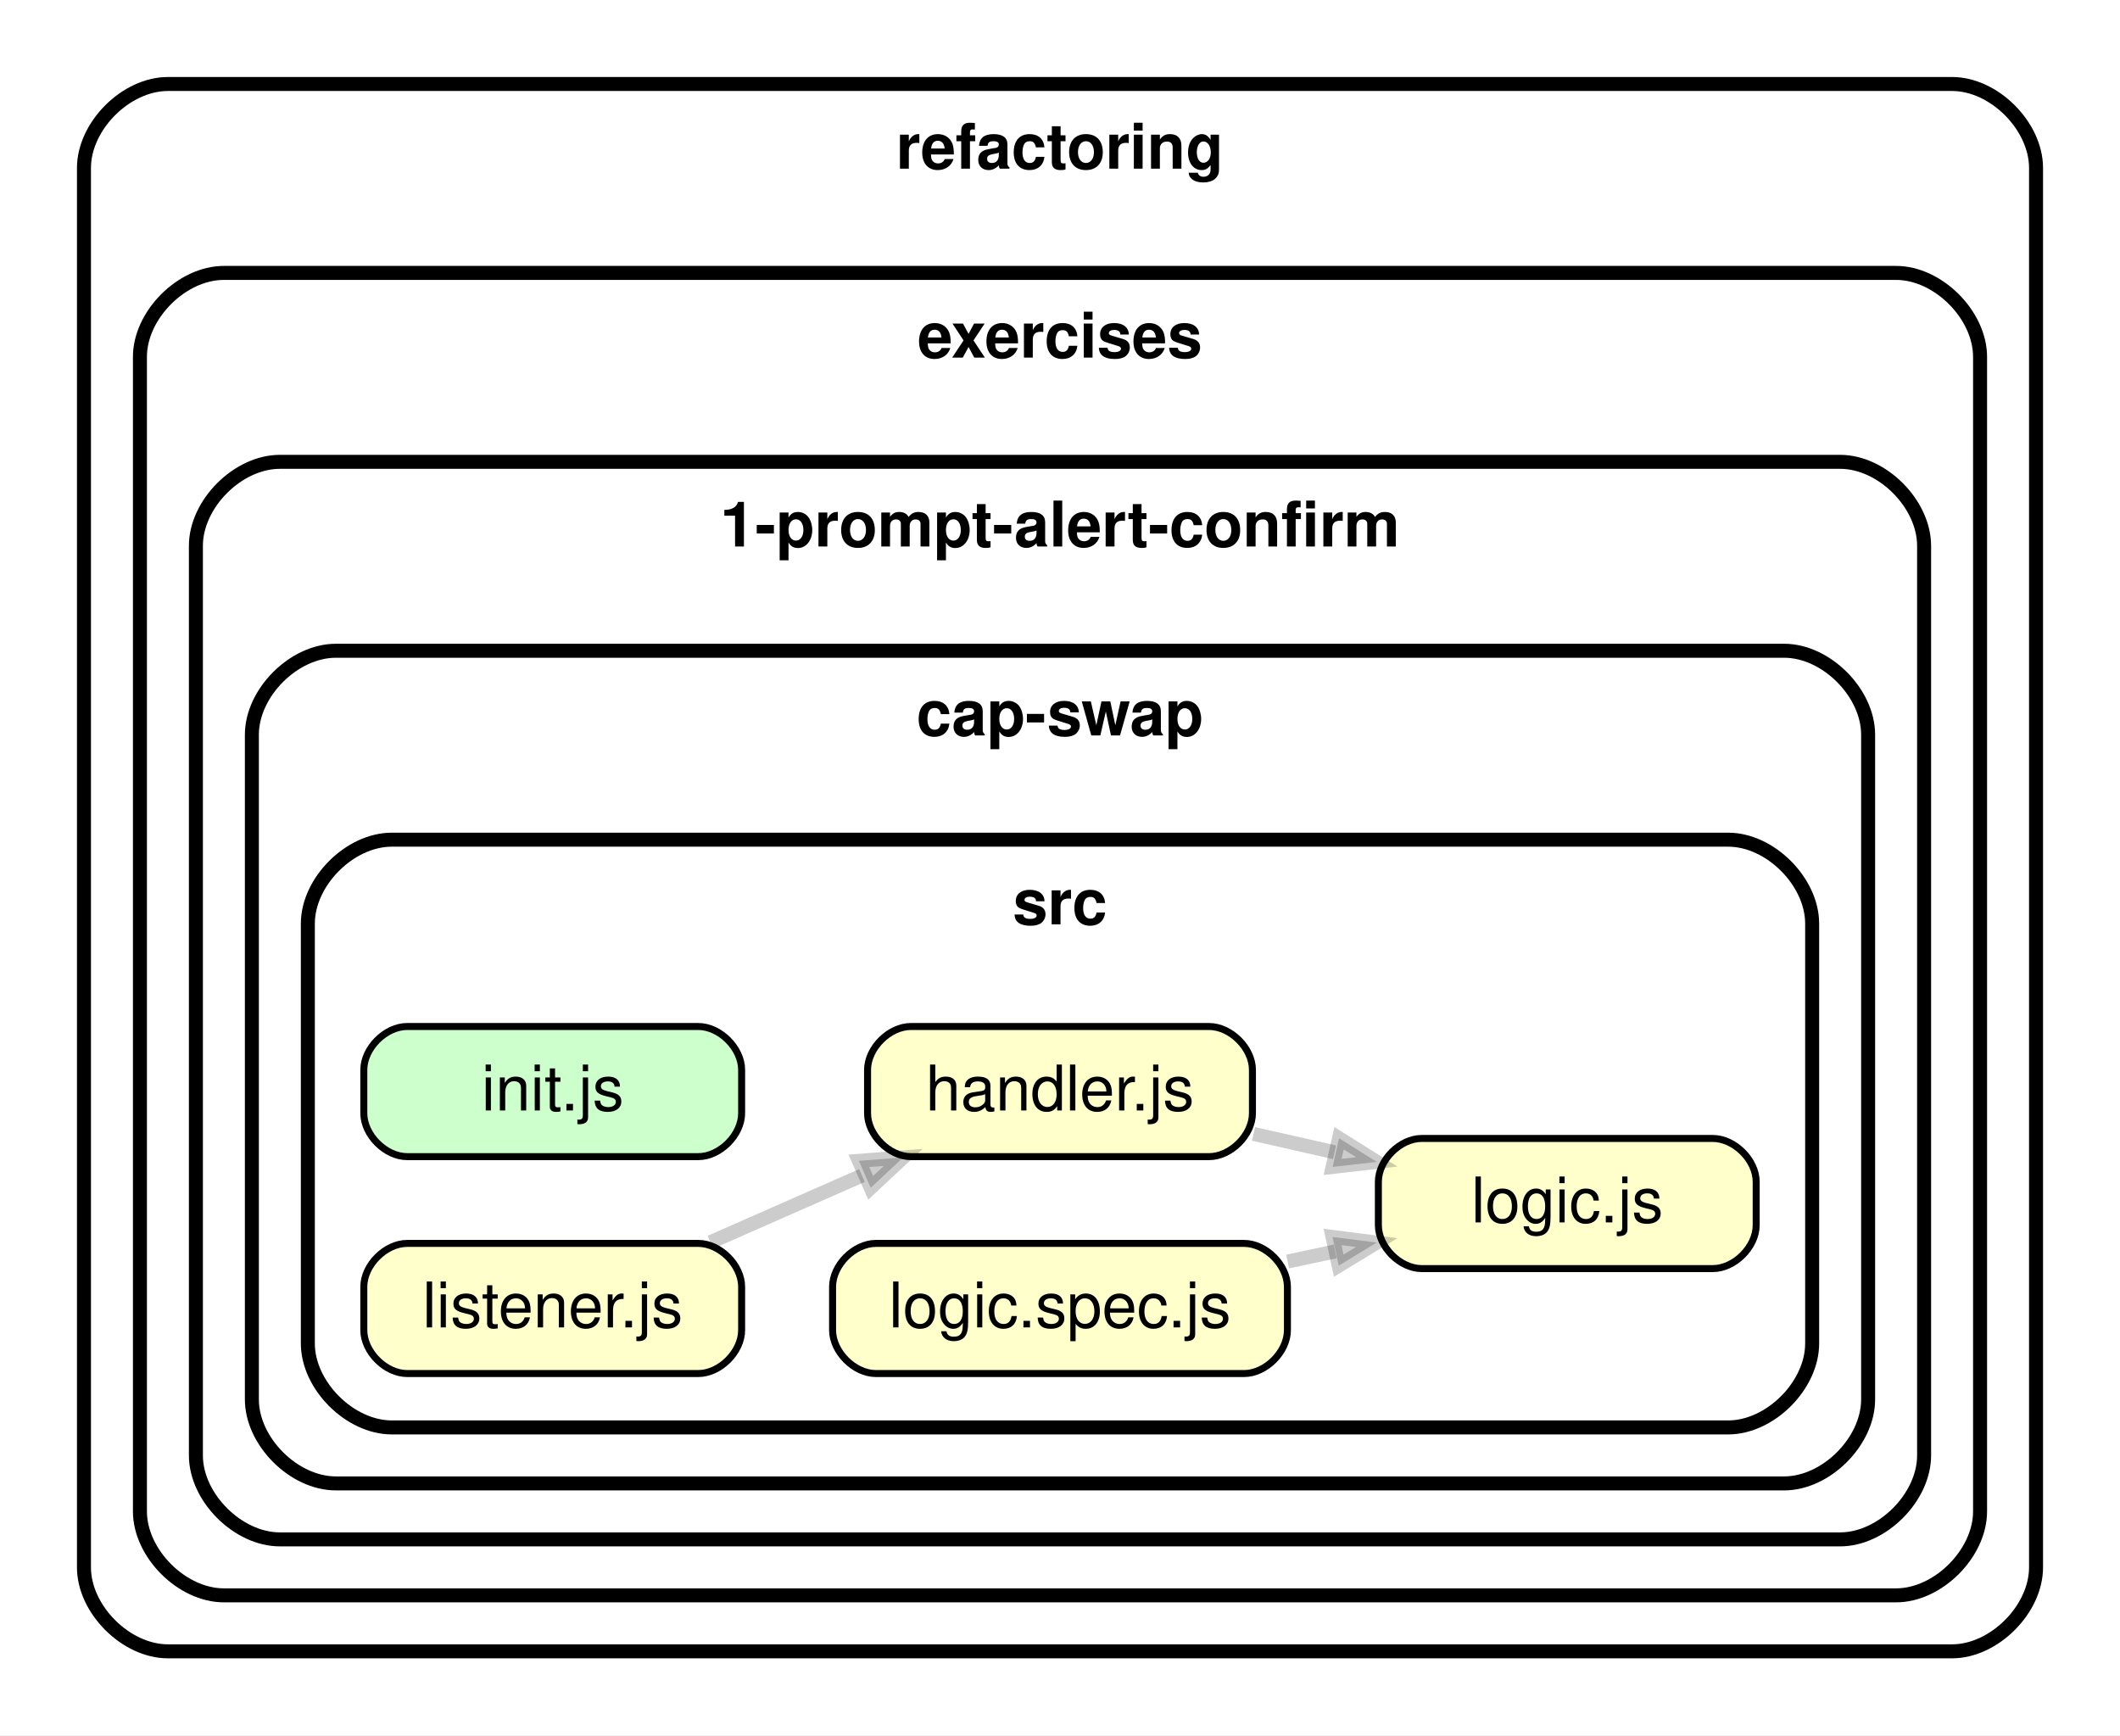
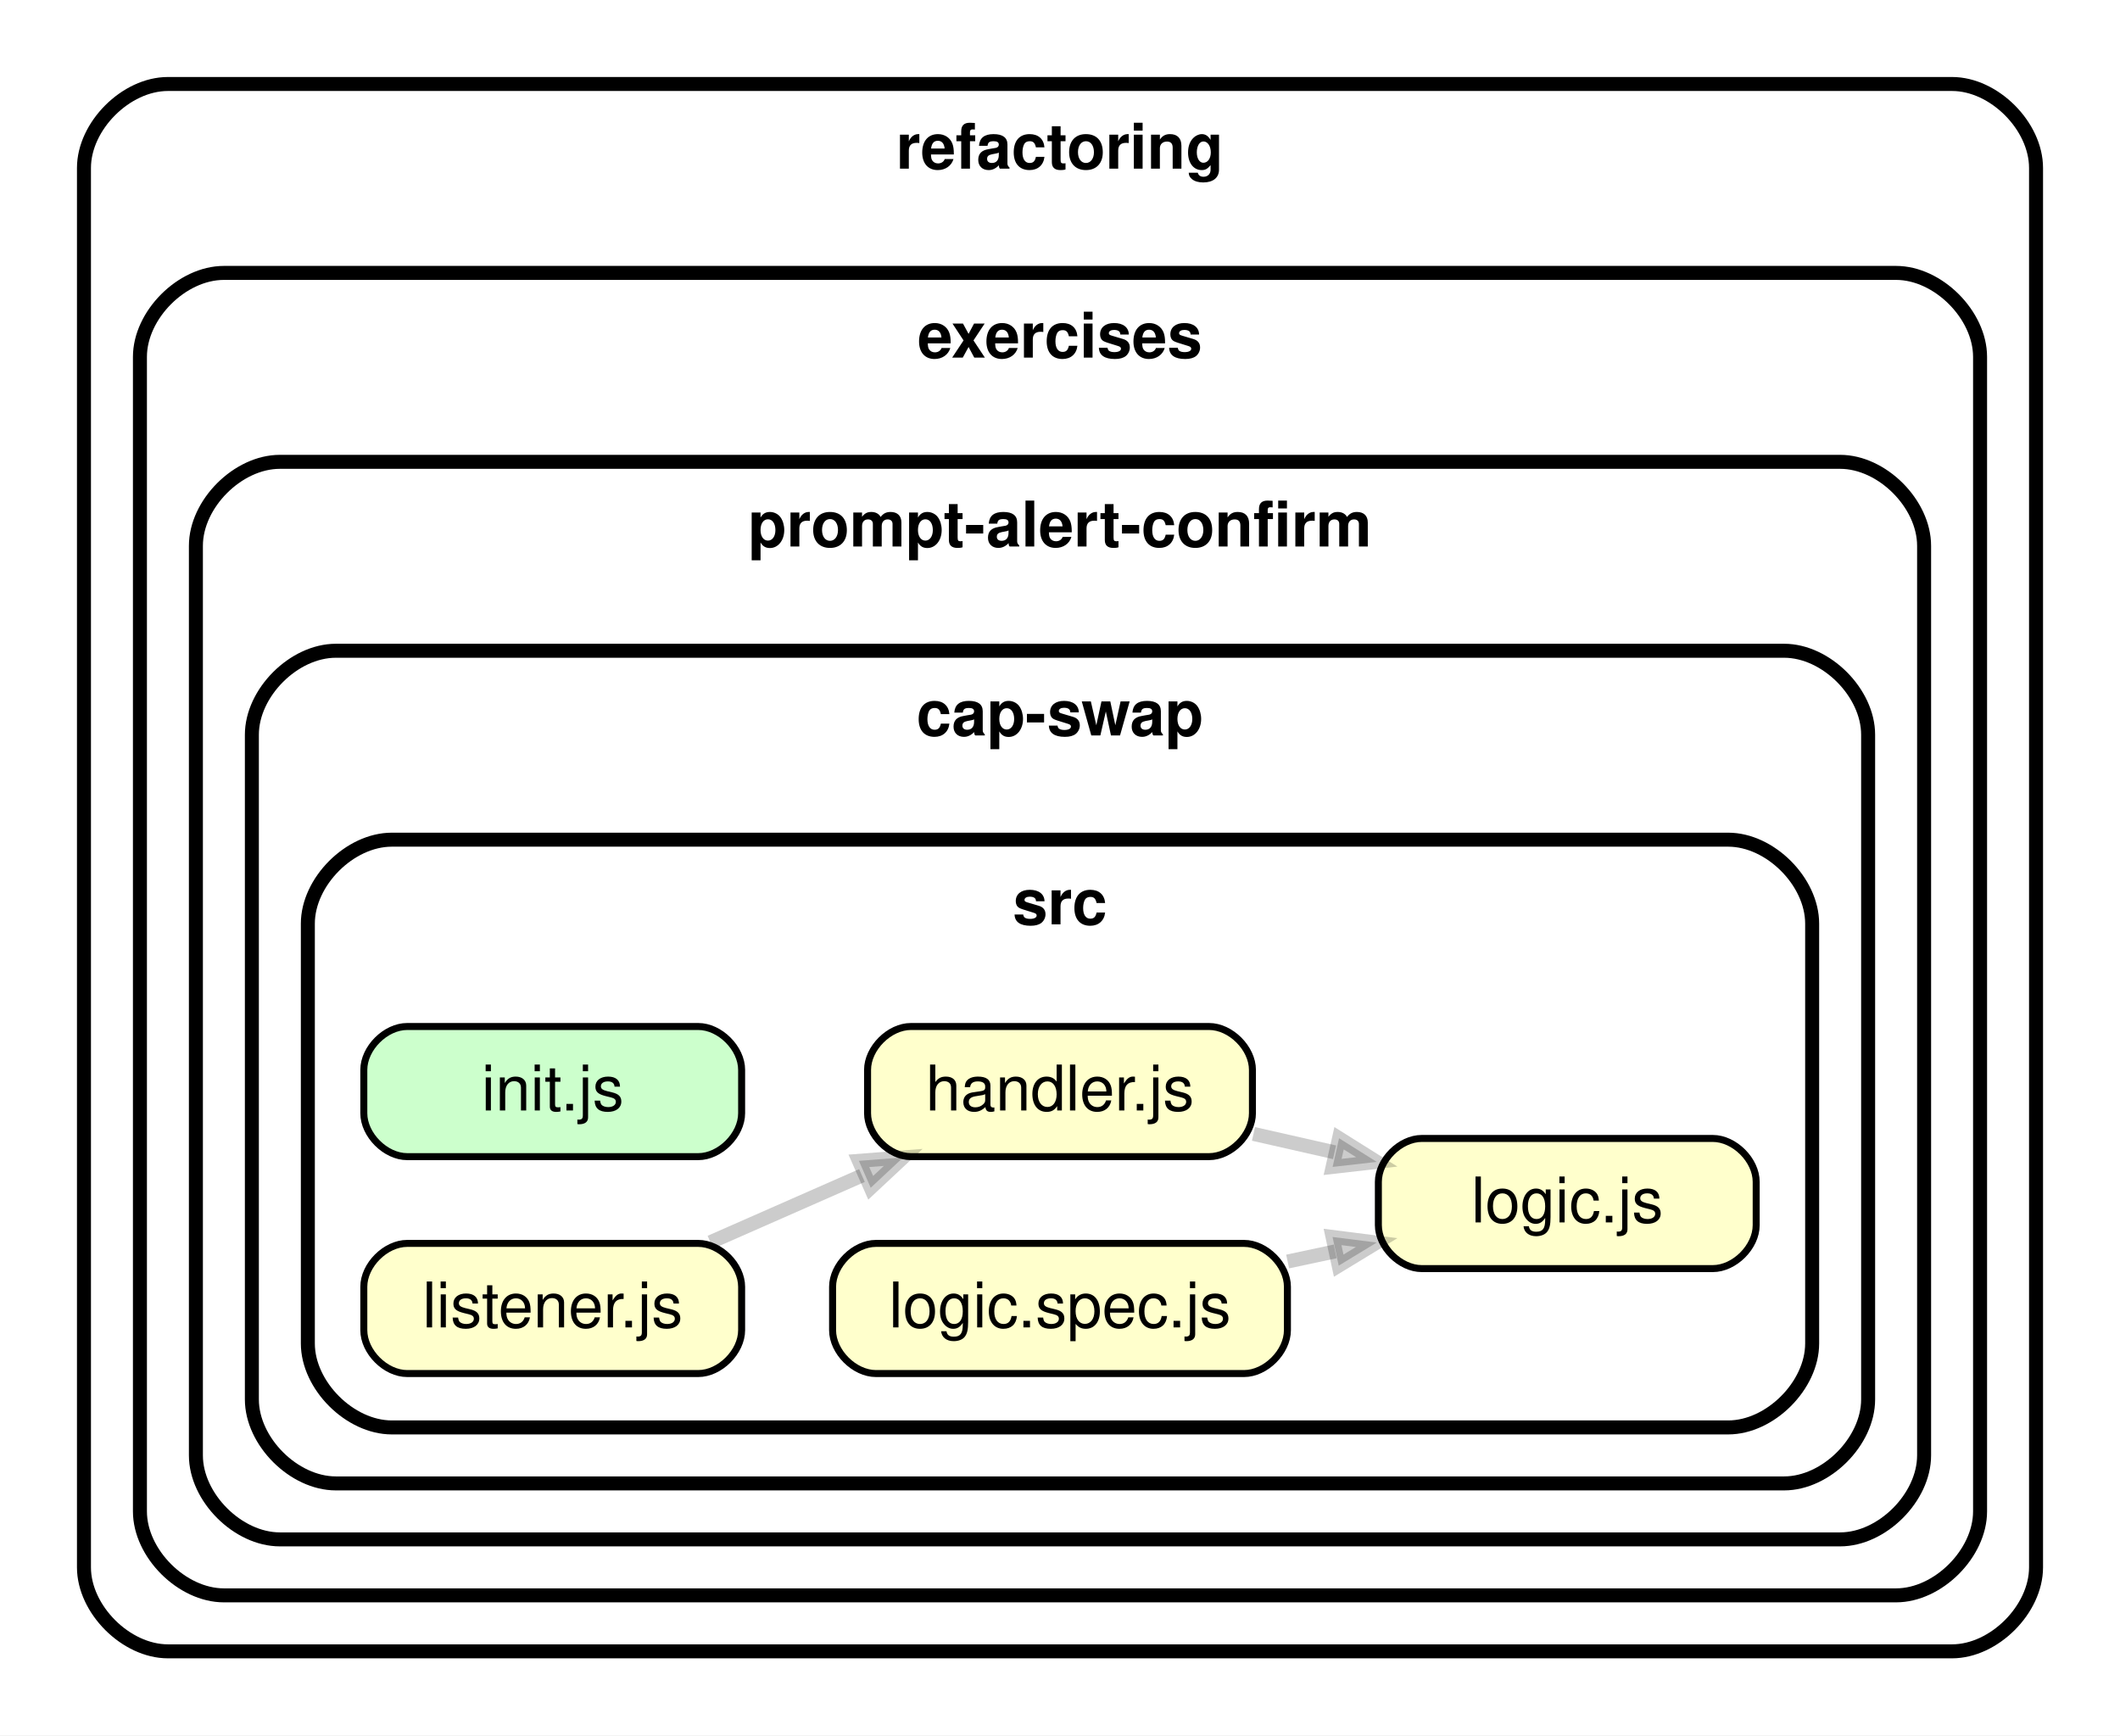
<svg xmlns="http://www.w3.org/2000/svg" xmlns:xlink="http://www.w3.org/1999/xlink" width="303pt" height="248pt" viewBox="0.00 0.00 303.01 248.00">
  <g id="graph0" class="graph" transform="scale(1 1) rotate(0) translate(4 244)">
    <polygon fill="white" stroke="transparent" points="-4,4 -4,-244 299.01,-244 299.01,4 -4,4" />
    <g id="clust1" class="cluster">
      <path fill="#ffffff" stroke="black" stroke-width="2" d="M20,-8C20,-8 275.01,-8 275.01,-8 281.01,-8 287.01,-14 287.01,-20 287.01,-20 287.01,-220 287.01,-220 287.01,-226 281.01,-232 275.01,-232 275.01,-232 20,-232 20,-232 14,-232 8,-226 8,-220 8,-220 8,-20 8,-20 8,-14 14,-8 20,-8" />
      <text text-anchor="middle" x="147.5" y="-219.9" font-family="Helvetica,sans-Serif" font-weight="bold" font-size="9.00">refactoring</text>
    </g>
    <g id="clust2" class="cluster">
      <path fill="#ffffff" stroke="black" stroke-width="2" d="M28,-16C28,-16 267.01,-16 267.01,-16 273.01,-16 279.01,-22 279.01,-28 279.01,-28 279.01,-193 279.01,-193 279.01,-199 273.01,-205 267.01,-205 267.01,-205 28,-205 28,-205 22,-205 16,-199 16,-193 16,-193 16,-28 16,-28 16,-22 22,-16 28,-16" />
      <text text-anchor="middle" x="147.5" y="-192.9" font-family="Helvetica,sans-Serif" font-weight="bold" font-size="9.00">exercises</text>
    </g>
    <g id="clust3" class="cluster">
      <path fill="#ffffff" stroke="black" stroke-width="2" d="M36,-24C36,-24 259.01,-24 259.01,-24 265.01,-24 271.01,-30 271.01,-36 271.01,-36 271.01,-166 271.01,-166 271.01,-172 265.01,-178 259.01,-178 259.01,-178 36,-178 36,-178 30,-178 24,-172 24,-166 24,-166 24,-36 24,-36 24,-30 30,-24 36,-24" />
-       <text text-anchor="middle" x="147.5" y="-165.9" font-family="Helvetica,sans-Serif" font-weight="bold" font-size="9.00">1-prompt-alert-confirm</text>
+       <text text-anchor="middle" x="147.5" y="-165.9" font-family="Helvetica,sans-Serif" font-weight="bold" font-size="9.00">prompt-alert-confirm</text>
    </g>
    <g id="clust4" class="cluster">
      <path fill="#ffffff" stroke="black" stroke-width="2" d="M44,-32C44,-32 251.01,-32 251.01,-32 257.01,-32 263.01,-38 263.01,-44 263.01,-44 263.01,-139 263.01,-139 263.01,-145 257.01,-151 251.01,-151 251.01,-151 44,-151 44,-151 38,-151 32,-145 32,-139 32,-139 32,-44 32,-44 32,-38 38,-32 44,-32" />
      <text text-anchor="middle" x="147.5" y="-138.9" font-family="Helvetica,sans-Serif" font-weight="bold" font-size="9.00">cap-swap</text>
    </g>
    <g id="clust5" class="cluster">
      <path fill="#ffffff" stroke="black" stroke-width="2" d="M52,-40C52,-40 243.01,-40 243.01,-40 249.01,-40 255.01,-46 255.01,-52 255.01,-52 255.01,-112 255.01,-112 255.01,-118 249.01,-124 243.01,-124 243.01,-124 52,-124 52,-124 46,-124 40,-118 40,-112 40,-112 40,-52 40,-52 40,-46 46,-40 52,-40" />
      <text text-anchor="middle" x="147.5" y="-111.9" font-family="Helvetica,sans-Serif" font-weight="bold" font-size="9.00">src</text>
    </g>
    <g id="node1" class="node">
      <g id="a_node1">
-         <a xlink:href="refactoring/exercises/1-prompt-alert-confirm/cap-swap/src/handler.js" xlink:title="handler.js">
+         <a xlink:href="refactoring/exercises/prompt-alert-confirm/cap-swap/src/handler.js" xlink:title="handler.js">
          <path fill="#ffffcc" stroke="black" d="M168.81,-97.3C168.81,-97.3 126.2,-97.3 126.2,-97.3 123.1,-97.3 120,-94.2 120,-91.1 120,-91.1 120,-84.9 120,-84.9 120,-81.8 123.1,-78.7 126.2,-78.7 126.2,-78.7 168.81,-78.7 168.81,-78.7 171.91,-78.7 175.01,-81.8 175.01,-84.9 175.01,-84.9 175.01,-91.1 175.01,-91.1 175.01,-94.2 171.91,-97.3 168.81,-97.3" />
          <text text-anchor="middle" x="147.5" y="-85.3" font-family="Helvetica,sans-Serif" font-size="9.00">handler.js</text>
        </a>
      </g>
    </g>
    <g id="node2" class="node">
      <g id="a_node2">
-         <a xlink:href="refactoring/exercises/1-prompt-alert-confirm/cap-swap/src/logic.js" xlink:title="logic.js">
+         <a xlink:href="refactoring/exercises/prompt-alert-confirm/cap-swap/src/logic.js" xlink:title="logic.js">
          <path fill="#ffffcc" stroke="black" d="M240.81,-81.3C240.81,-81.3 199.21,-81.3 199.21,-81.3 196.11,-81.3 193.01,-78.2 193.01,-75.1 193.01,-75.1 193.01,-68.9 193.01,-68.9 193.01,-65.8 196.11,-62.7 199.21,-62.7 199.21,-62.7 240.81,-62.7 240.81,-62.7 243.91,-62.7 247.01,-65.8 247.01,-68.9 247.01,-68.9 247.01,-75.1 247.01,-75.1 247.01,-78.2 243.91,-81.3 240.81,-81.3" />
          <text text-anchor="middle" x="220.01" y="-69.3" font-family="Helvetica,sans-Serif" font-size="9.00">logic.js</text>
        </a>
      </g>
    </g>
    <g id="edge1" class="edge">
      <path fill="none" stroke="#000000" stroke-width="2" stroke-opacity="0.2" d="M175.16,-81.95C178.94,-81.09 182.87,-80.2 186.75,-79.32" />
      <polygon fill="#000000" fill-opacity="0.2" stroke="#000000" stroke-width="2" stroke-opacity="0.2" points="187.39,-81.33 192.78,-77.95 186.47,-77.23 187.39,-81.33" />
    </g>
    <g id="node3" class="node">
      <g id="a_node3">
-         <a xlink:href="refactoring/exercises/1-prompt-alert-confirm/cap-swap/src/init.js" xlink:title="init.js">
+         <a xlink:href="refactoring/exercises/prompt-alert-confirm/cap-swap/src/init.js" xlink:title="init.js">
          <path fill="#ccffcc" stroke="black" d="M95.8,-97.3C95.8,-97.3 54.2,-97.3 54.2,-97.3 51.1,-97.3 48,-94.2 48,-91.1 48,-91.1 48,-84.9 48,-84.9 48,-81.8 51.1,-78.7 54.2,-78.7 54.2,-78.7 95.8,-78.7 95.8,-78.7 98.9,-78.7 102,-81.8 102,-84.9 102,-84.9 102,-91.1 102,-91.1 102,-94.2 98.9,-97.3 95.8,-97.3" />
          <text text-anchor="middle" x="75" y="-85.3" font-family="Helvetica,sans-Serif" font-size="9.00">init.js</text>
        </a>
      </g>
    </g>
    <g id="node4" class="node">
      <g id="a_node4">
-         <a xlink:href="refactoring/exercises/1-prompt-alert-confirm/cap-swap/src/listener.js" xlink:title="listener.js">
+         <a xlink:href="refactoring/exercises/prompt-alert-confirm/cap-swap/src/listener.js" xlink:title="listener.js">
          <path fill="#ffffcc" stroke="black" d="M95.8,-66.3C95.8,-66.3 54.2,-66.3 54.2,-66.3 51.1,-66.3 48,-63.2 48,-60.1 48,-60.1 48,-53.9 48,-53.9 48,-50.8 51.1,-47.7 54.2,-47.7 54.2,-47.7 95.8,-47.7 95.8,-47.7 98.9,-47.7 102,-50.8 102,-53.9 102,-53.9 102,-60.1 102,-60.1 102,-63.2 98.9,-66.3 95.8,-66.3" />
          <text text-anchor="middle" x="75" y="-54.3" font-family="Helvetica,sans-Serif" font-size="9.00">listener.js</text>
        </a>
      </g>
    </g>
    <g id="edge2" class="edge">
      <path fill="none" stroke="#000000" stroke-width="2" stroke-opacity="0.2" d="M97.54,-66.47C104.37,-69.47 112.02,-72.84 119.2,-76" />
      <polygon fill="#000000" fill-opacity="0.2" stroke="#000000" stroke-width="2" stroke-opacity="0.2" points="118.76,-78.1 125.1,-78.59 120.45,-74.25 118.76,-78.1" />
    </g>
    <g id="node5" class="node">
      <g id="a_node5">
-         <a xlink:href="refactoring/exercises/1-prompt-alert-confirm/cap-swap/src/logic.spec.js" xlink:title="logic.spec.js">
+         <a xlink:href="refactoring/exercises/prompt-alert-confirm/cap-swap/src/logic.spec.js" xlink:title="logic.spec.js">
          <path fill="#ffffcc" stroke="black" d="M173.81,-66.3C173.81,-66.3 121.2,-66.3 121.2,-66.3 118.1,-66.3 115,-63.2 115,-60.1 115,-60.1 115,-53.9 115,-53.9 115,-50.8 118.1,-47.7 121.2,-47.7 121.2,-47.7 173.81,-47.7 173.81,-47.7 176.91,-47.7 180.01,-50.8 180.01,-53.9 180.01,-53.9 180.01,-60.1 180.01,-60.1 180.01,-63.2 176.91,-66.3 173.81,-66.3" />
          <text text-anchor="middle" x="147.5" y="-54.3" font-family="Helvetica,sans-Serif" font-size="9.00">logic.spec.js</text>
        </a>
      </g>
    </g>
    <g id="edge3" class="edge">
      <path fill="none" stroke="#000000" stroke-width="2" stroke-opacity="0.2" d="M180.04,-63.71C182.3,-64.19 184.58,-64.68 186.84,-65.16" />
      <polygon fill="#000000" fill-opacity="0.2" stroke="#000000" stroke-width="2" stroke-opacity="0.2" points="186.46,-67.22 192.77,-66.42 187.34,-63.12 186.46,-67.22" />
    </g>
  </g>
</svg>
